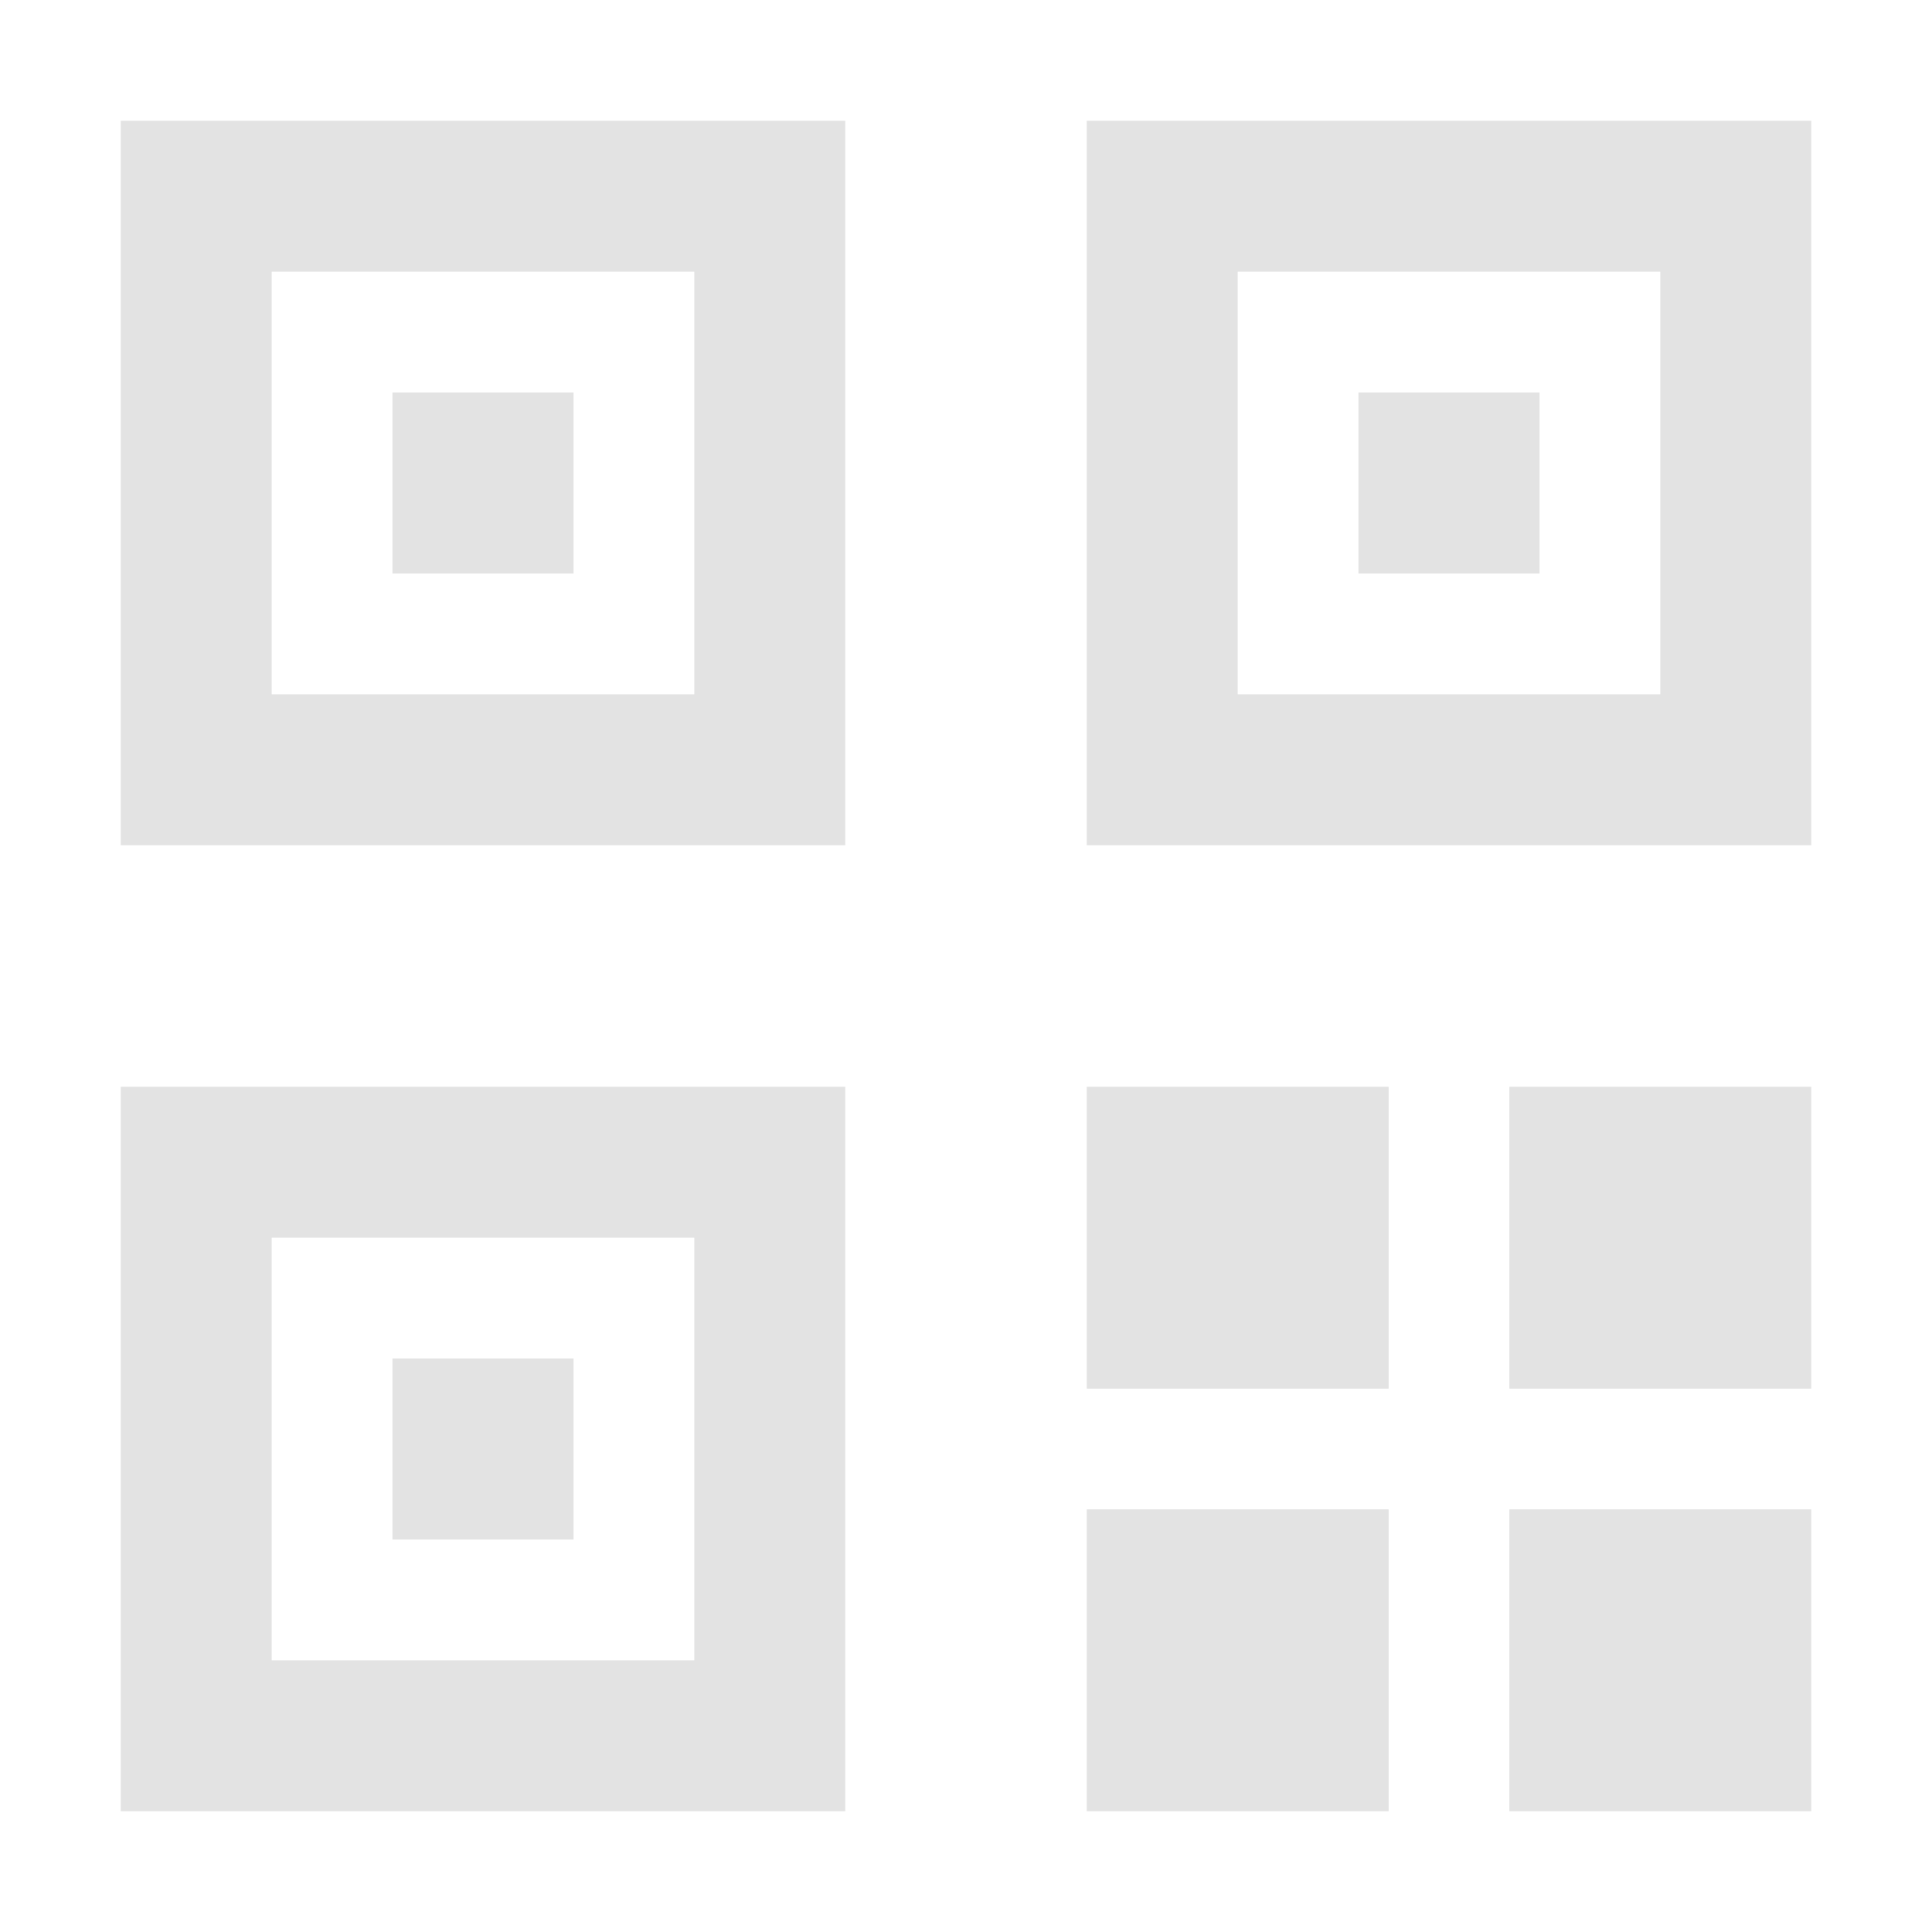
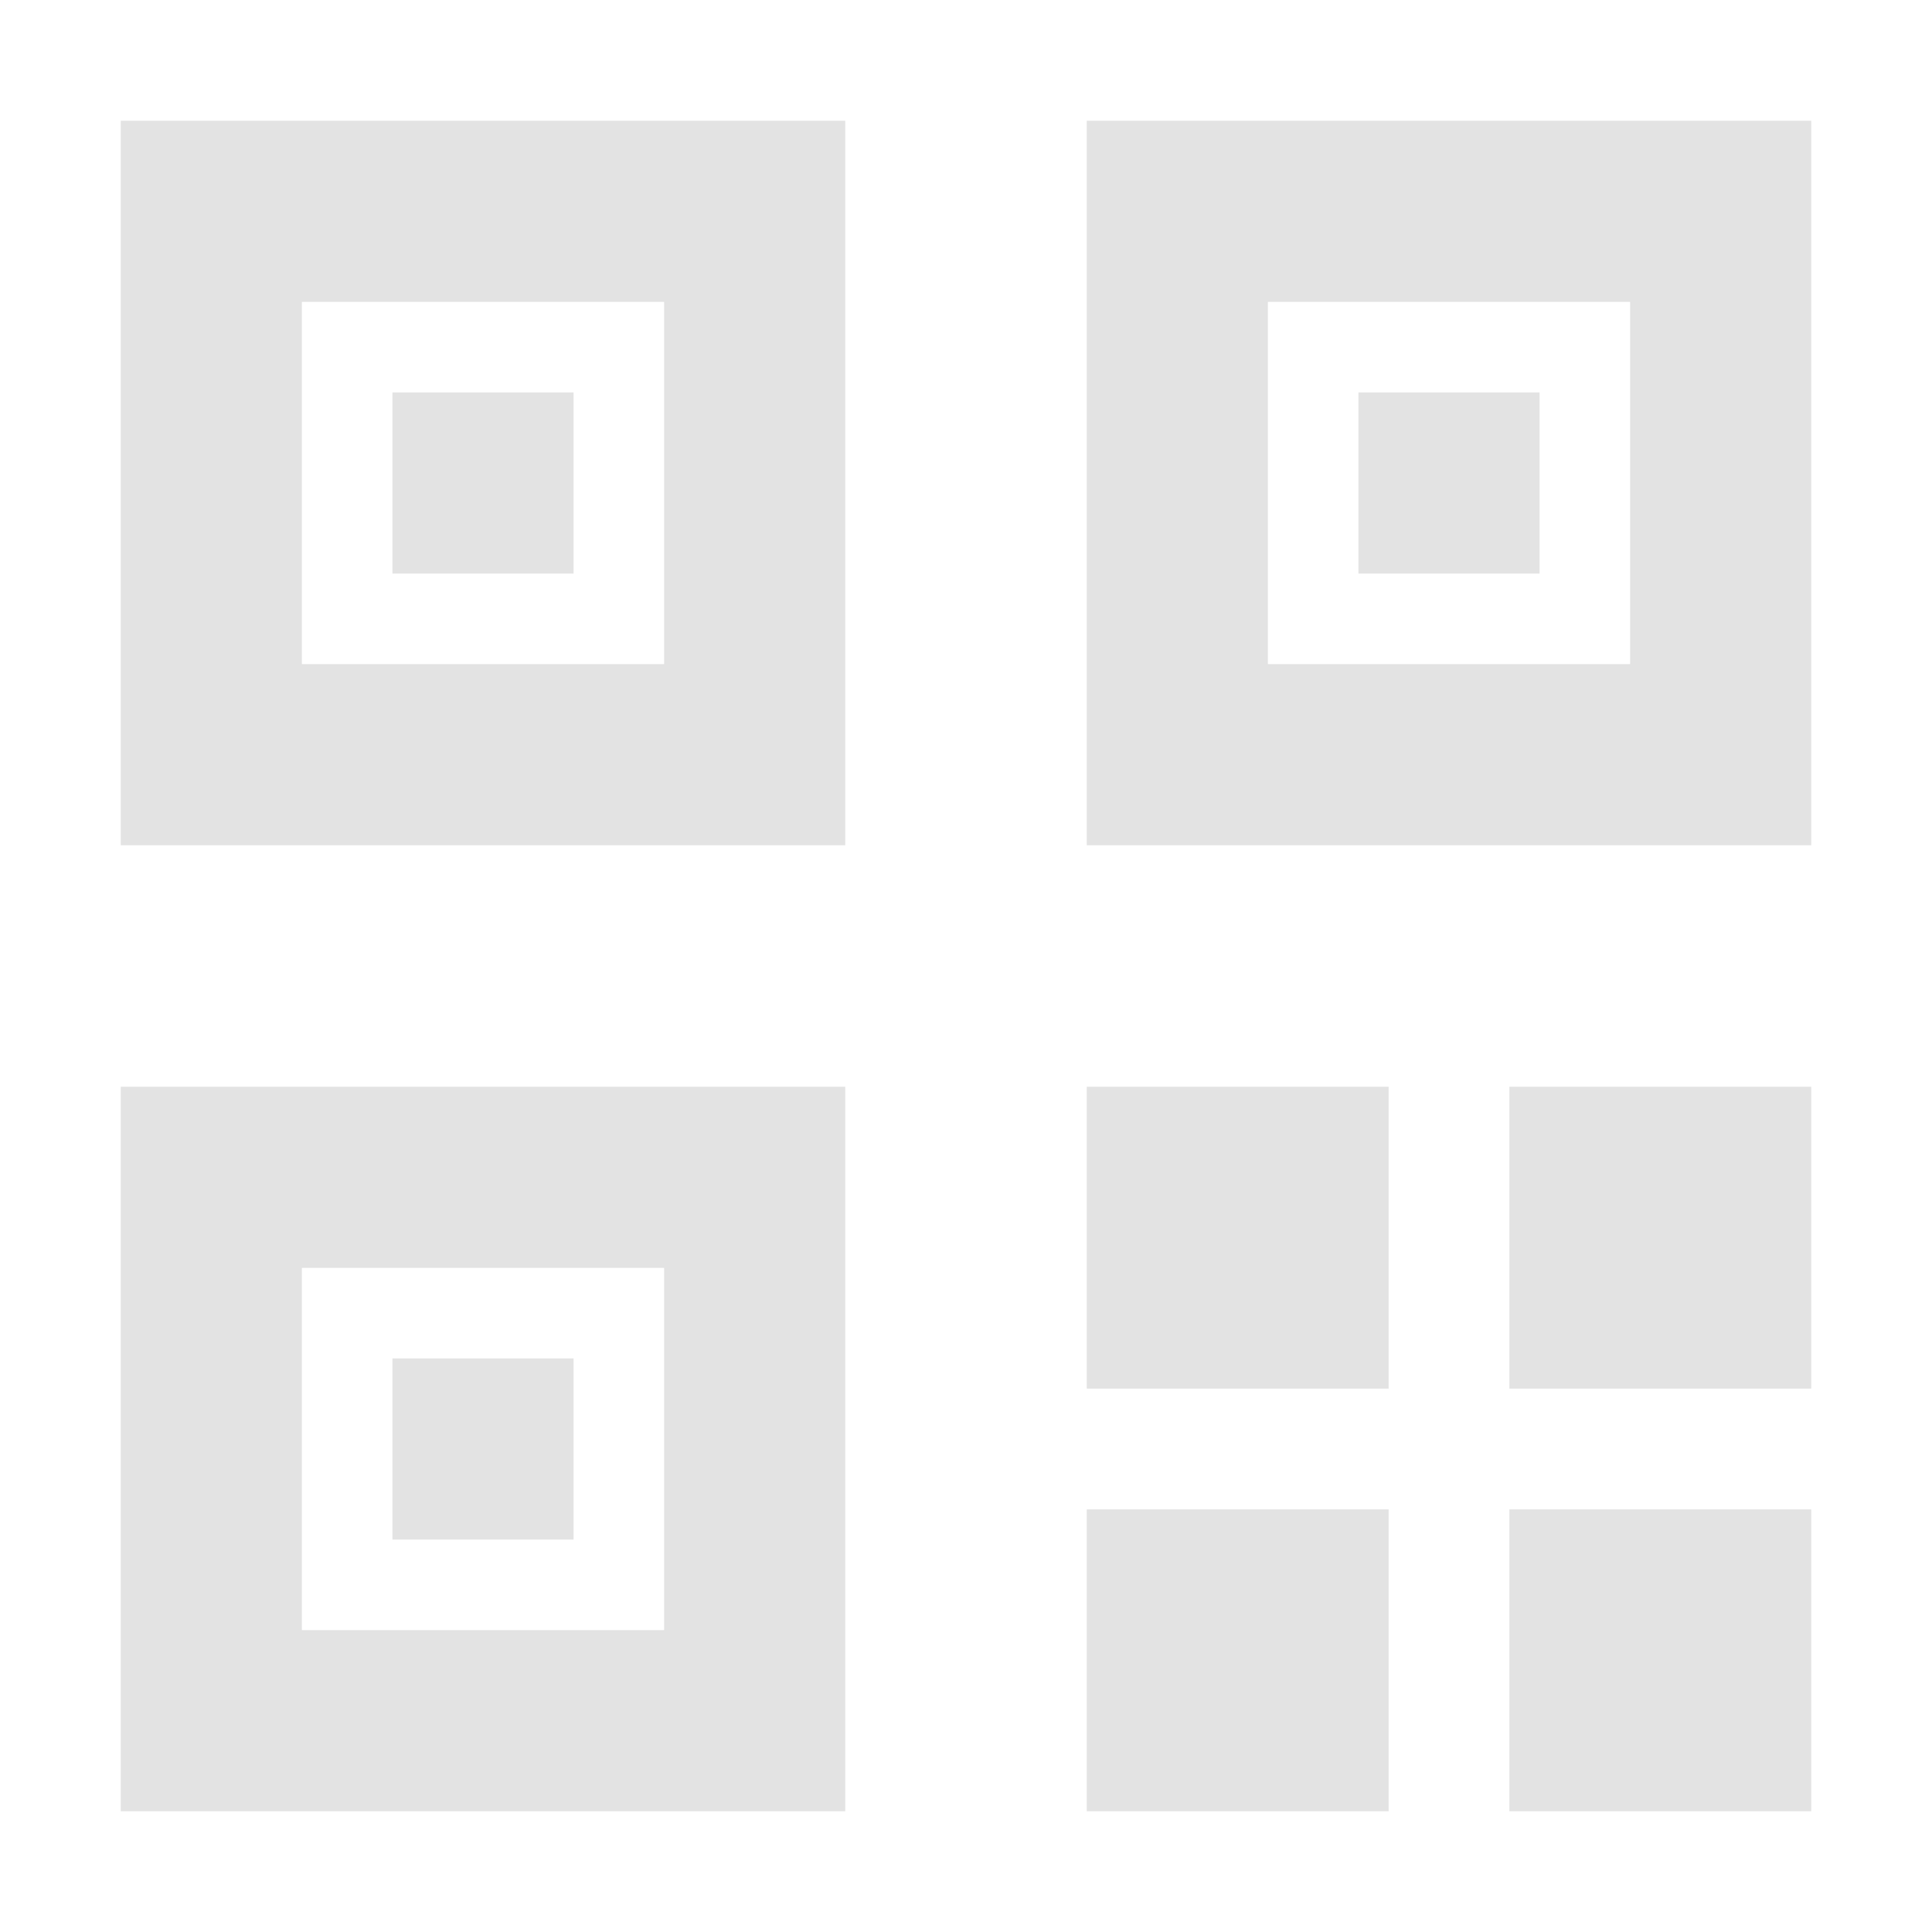
<svg xmlns="http://www.w3.org/2000/svg" width="16" height="16" viewBox="0 0 16 16">
  <g fill="#e3e3e3">
-     <path fill-rule="evenodd" d="M1 1h6v6h-6z M2.25 2.25v3.5h3.5v-3.5z" />
+     <path fill-rule="evenodd" d="M1 1h6v6h-6z M2.5 2.5v3h3v-3z" />
    <rect x="3.25" y="3.25" width="1.5" height="1.5" />
-     <path fill-rule="evenodd" d="M9 1h6v6h-6z M10.25 2.25v3.5h3.5v-3.5z" />
+     <path fill-rule="evenodd" d="M9 1h6v6h-6z M10.5 2.5v3h3v-3z" />
    <rect x="11.25" y="3.25" width="1.5" height="1.5" />
-     <path fill-rule="evenodd" d="M1 9h6v6h-6z M2.25 10.25v3.5h3.5v-3.5z" />
+     <path fill-rule="evenodd" d="M1 9h6v6h-6z M2.5 10.5v3h3v-3z" />
    <rect x="3.25" y="11.25" width="1.5" height="1.5" />
    <rect x="9" y="9" width="2.5" height="2.5" />
    <rect x="12.5" y="9" width="2.5" height="2.5" />
    <rect x="9" y="12.5" width="2.5" height="2.5" />
    <rect x="12.5" y="12.5" width="2.5" height="2.5" />
  </g>
</svg>
